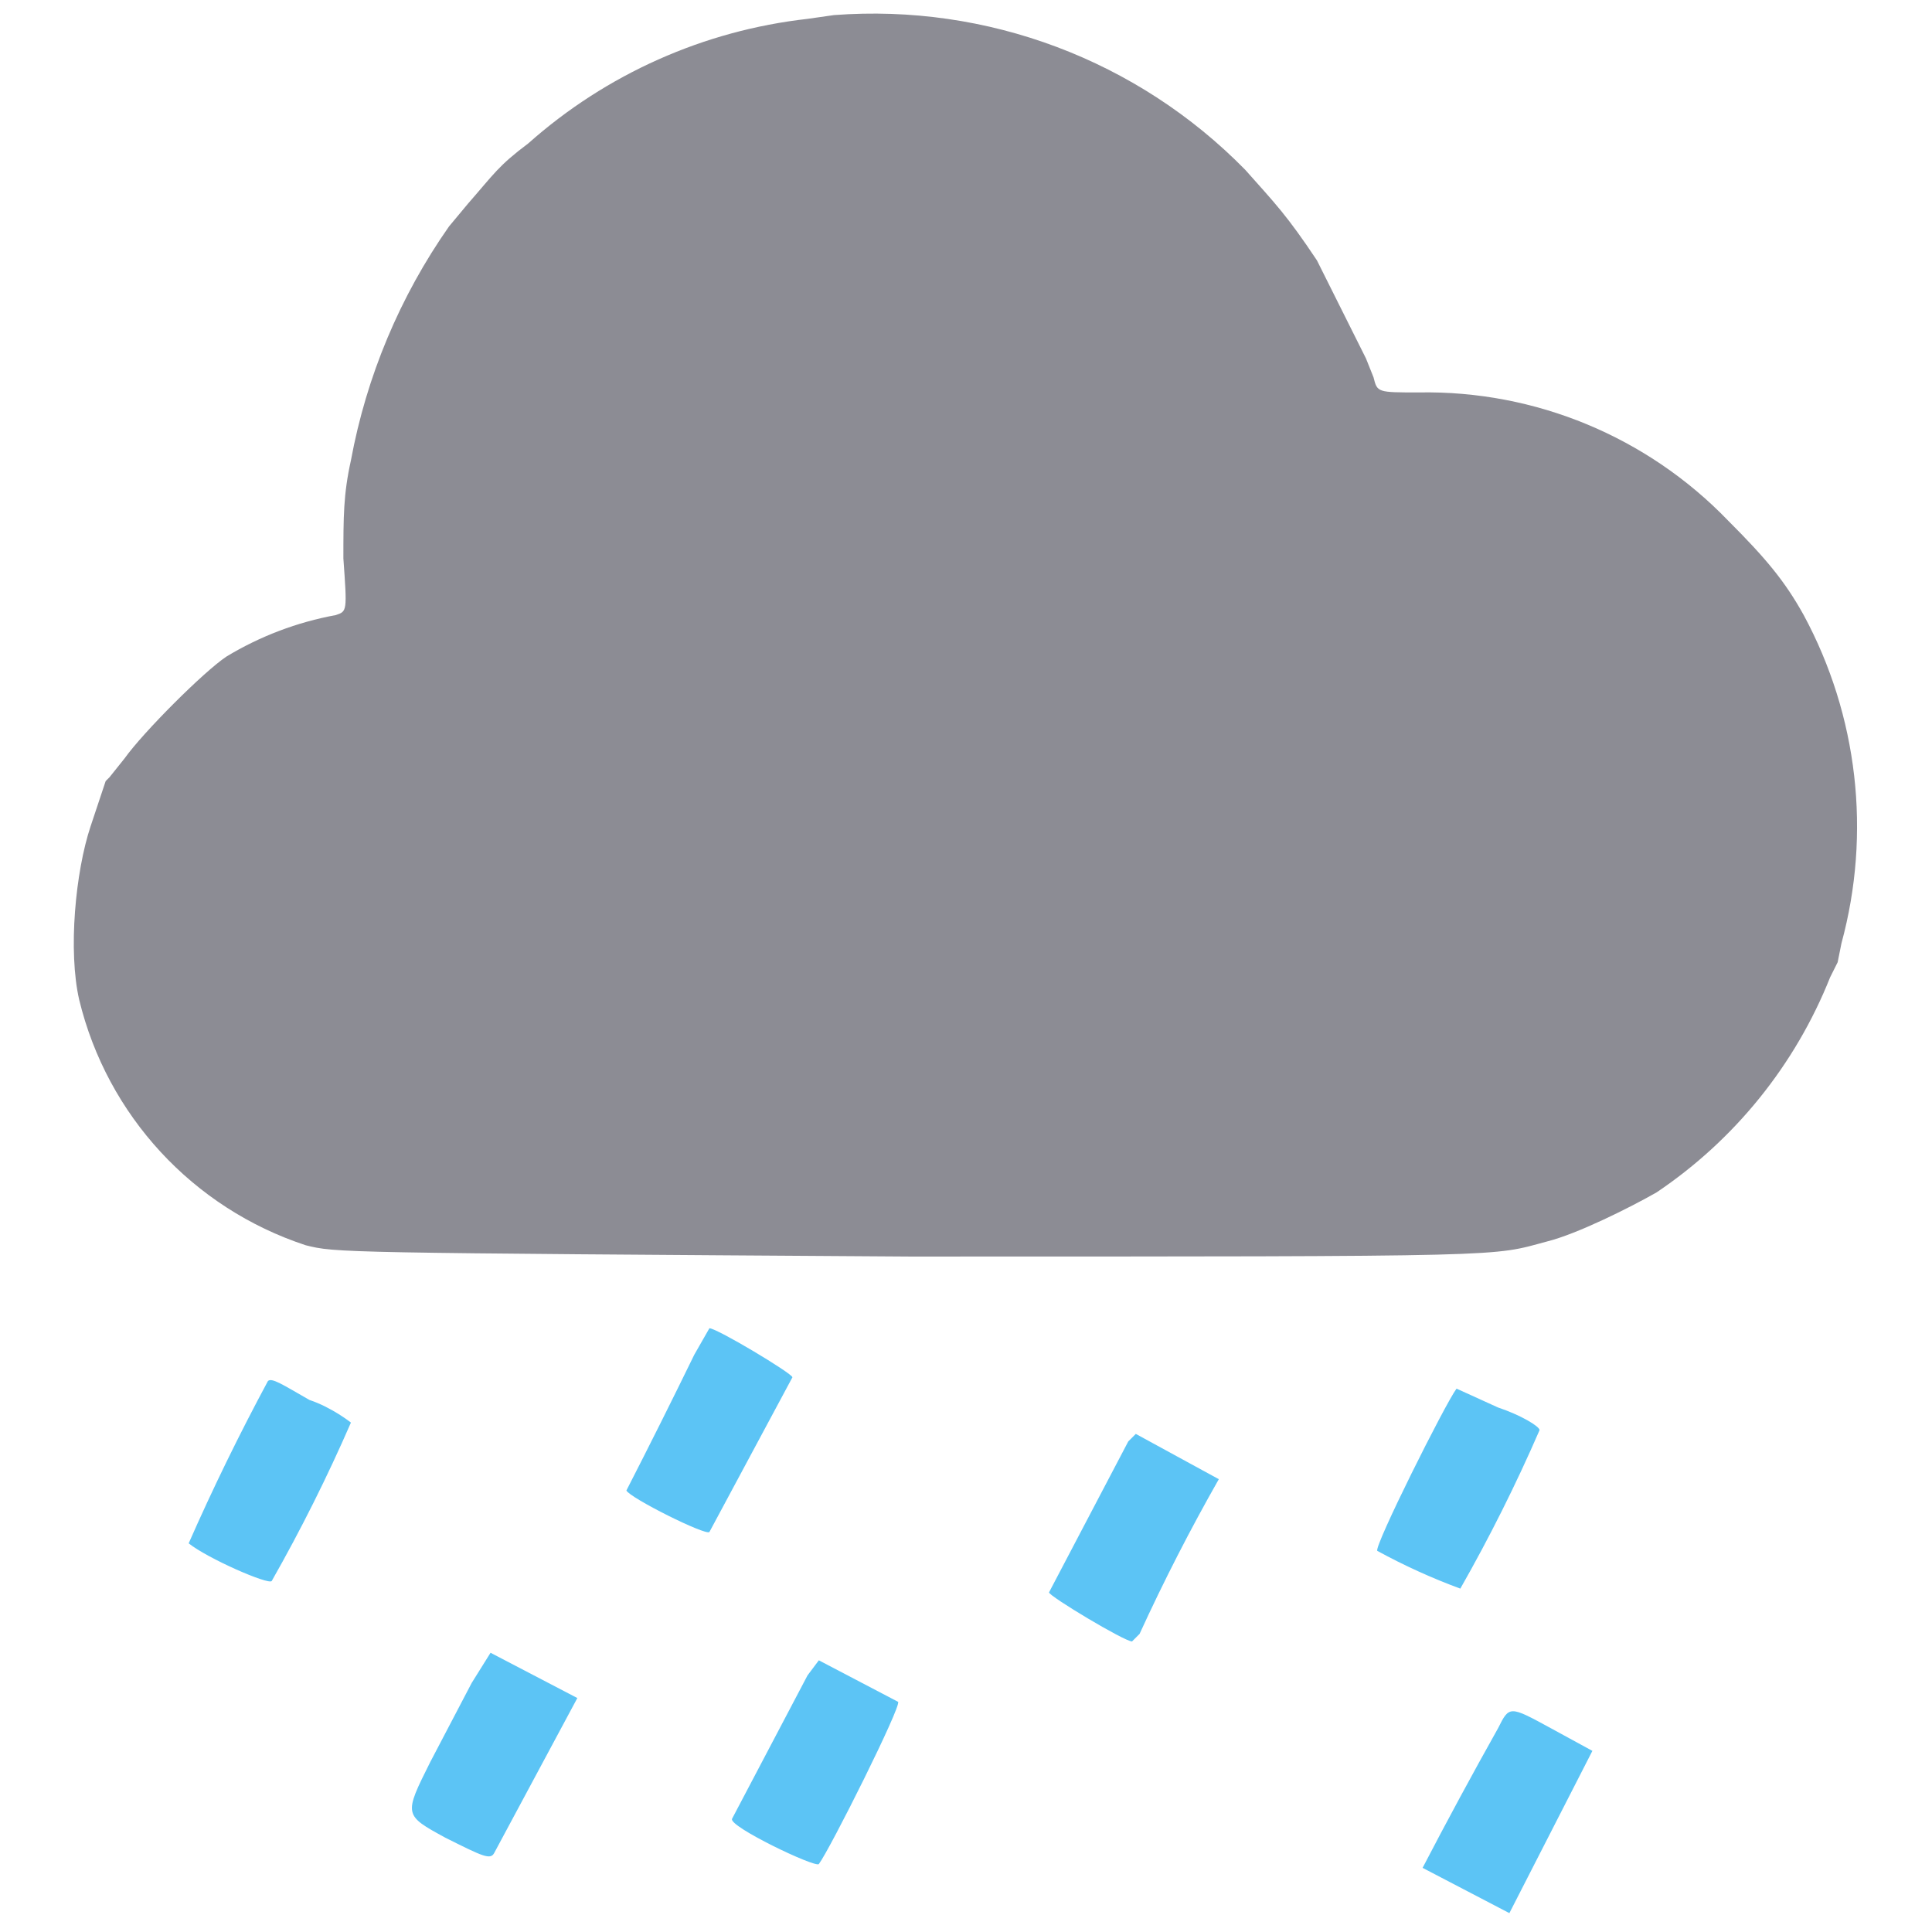
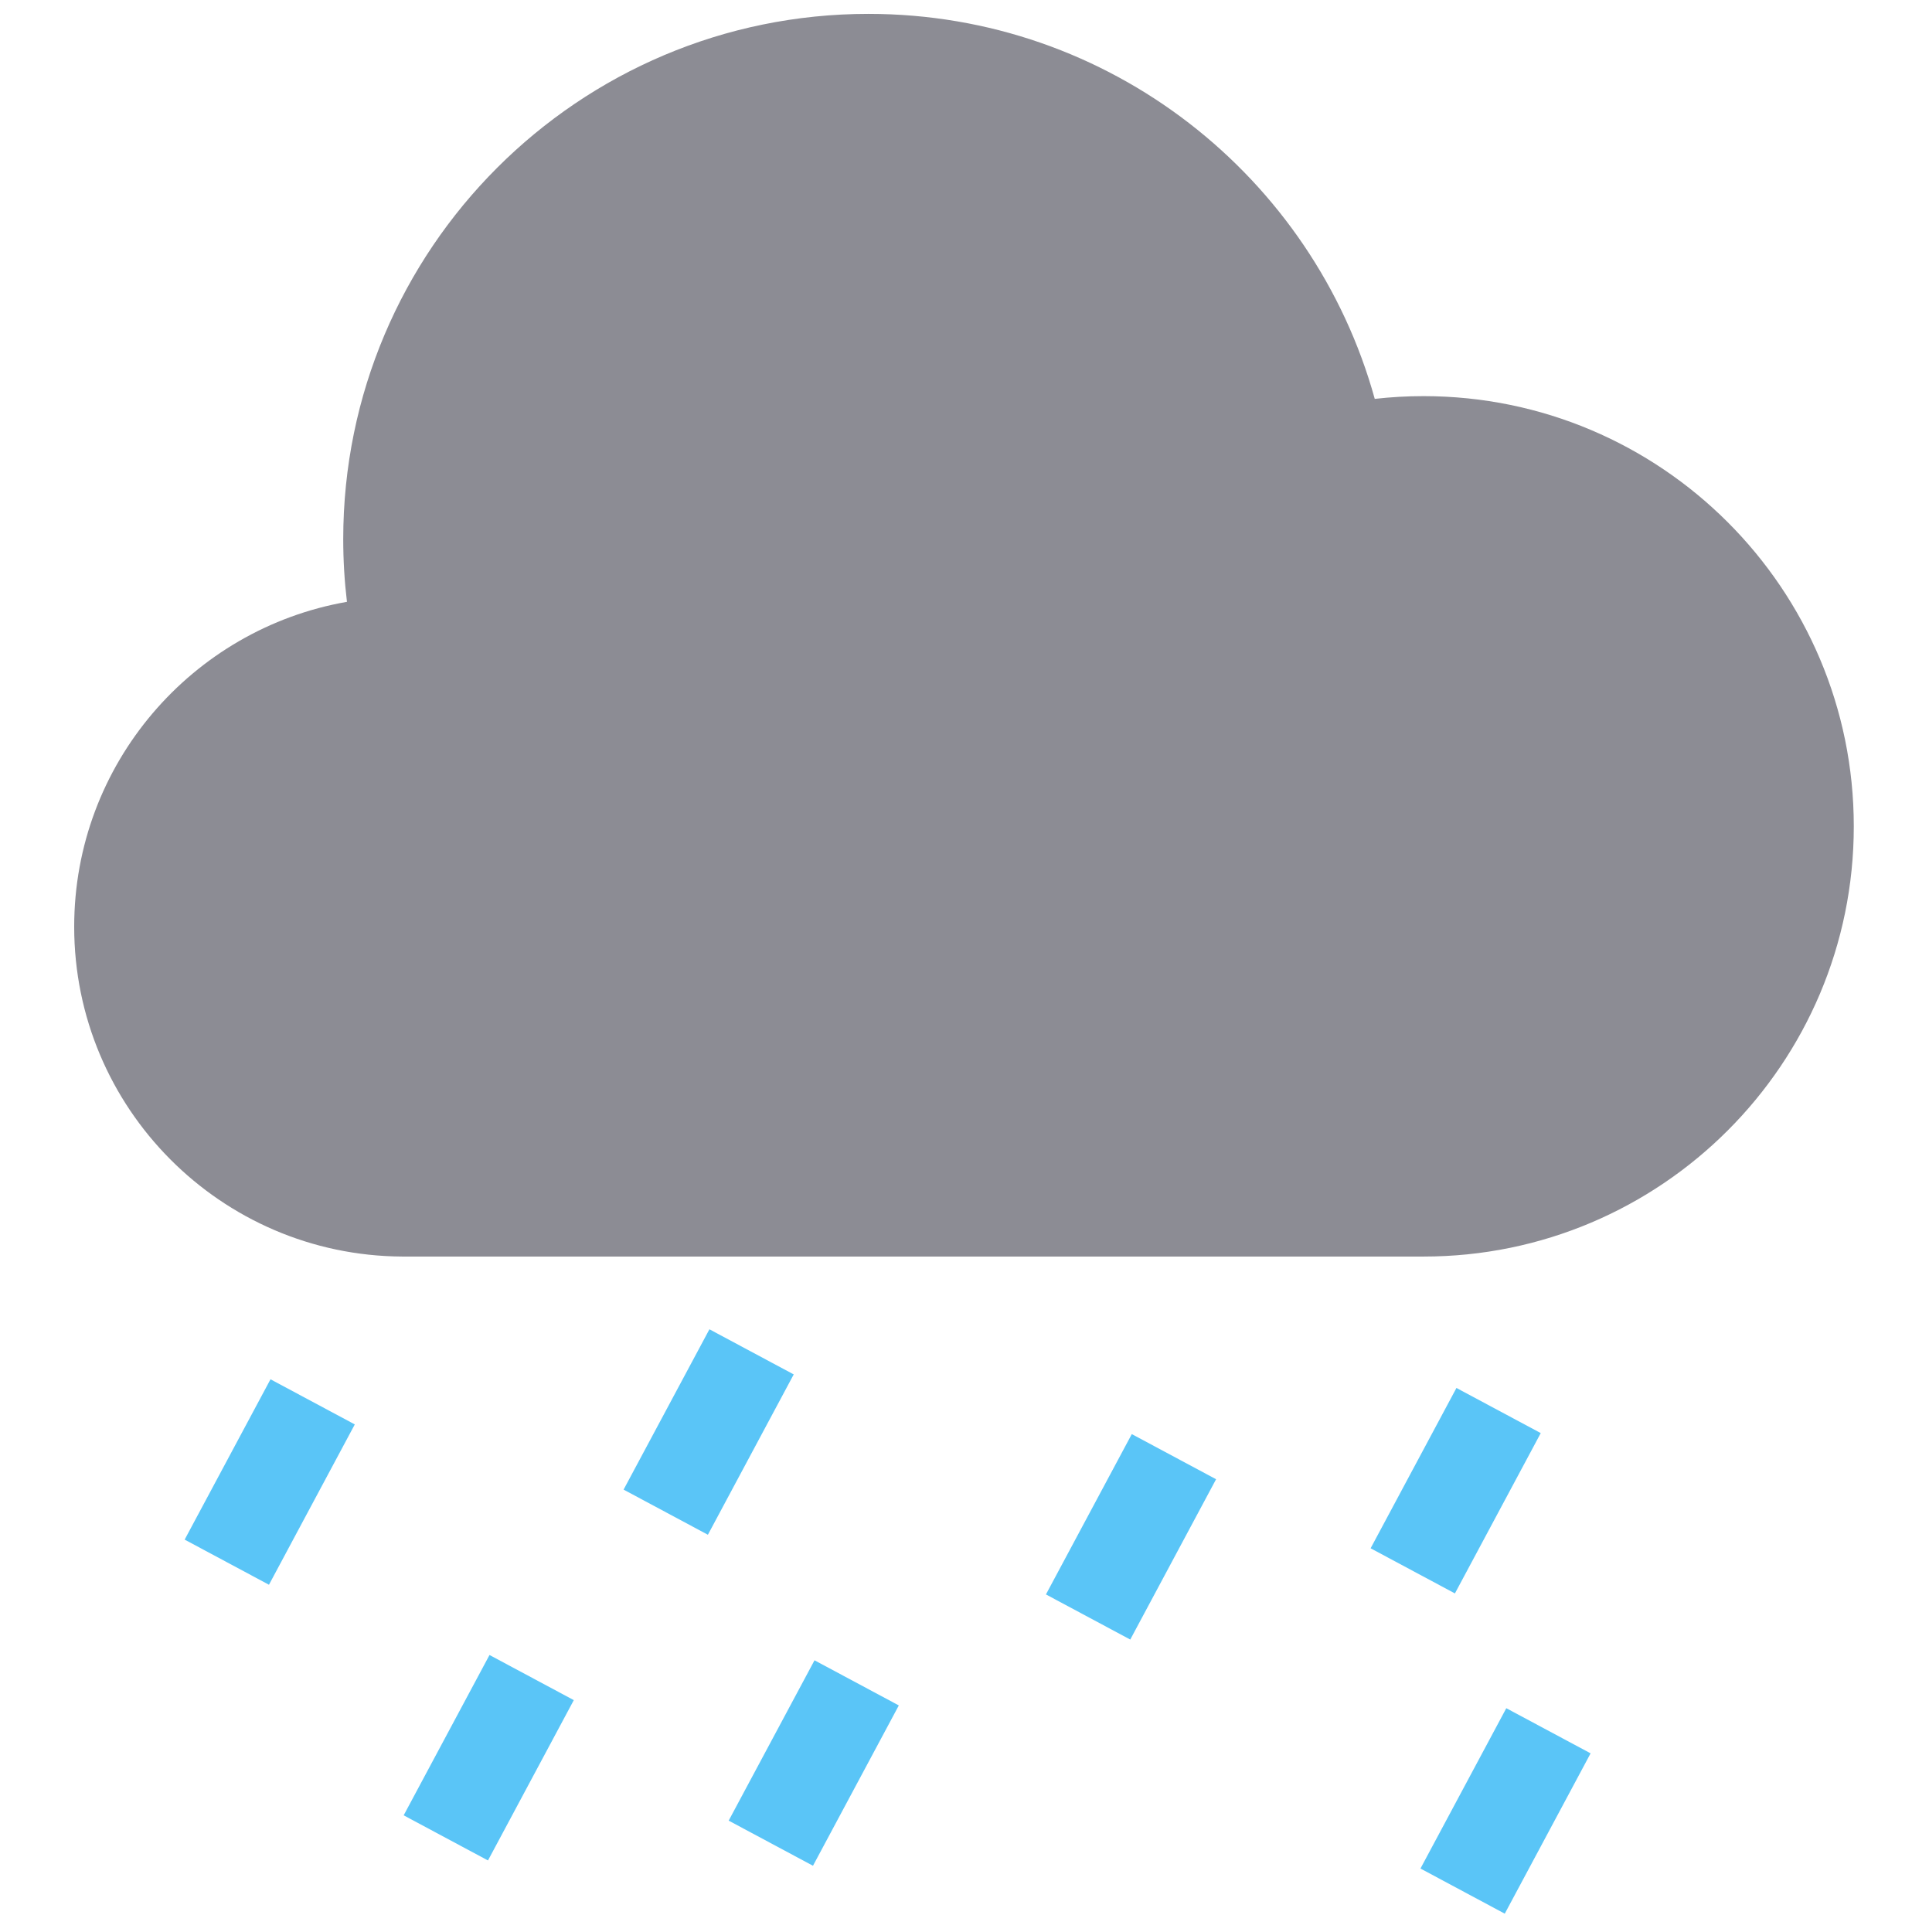
- <svg xmlns="http://www.w3.org/2000/svg" viewBox="0 0 512 512">
-   <path fill="#5cc4f5" fill-rule="evenodd" d="M184 359a1990 1990 0 0 1-18 36c1 2 21 12 22 11l22-41c0-1-20-13-22-13l-4 7m-113 7a607 607 0 0 0-21 43c5 4 21 11 22 10a441 441 0 0 0 21-42s-5-4-11-6c-7-4-10-6-11-5m315 2c-3 4-22 42-21 43a165 165 0 0 0 22 10 435 435 0 0 0 21-42c0-1-5-4-11-6l-11-5m-87 14-21 40c0 1 20 13 22 13l2-2a524 524 0 0 1 21-41l-22-12-2 2m-174 64-11 21c-7 14-7 14 4 20 10 5 12 6 13 4l22-41-23-12-5 8m89-2-20 38c-1 2 22 13 23 12 3-4 22-42 21-43l-21-11-3 4m183 14a1348 1348 0 0 0-20 37l23 12 22-43-11-6c-11-6-11-6-14 0" />
-   <path fill="#8c8c94" fill-rule="evenodd" d="m221 4-7 1a134 134 0 0 0-74 33c-8 6-9 8-16 16l-5 6a158 158 0 0 0-26 62c-2 9-2 15-2 26 1 14 1 14-2 15a86 86 0 0 0-29 11c-6 4-22 20-27 27l-4 5-1 1-4 12c-4 12-6 33-3 46a91 91 0 0 0 60 65c8 2 8 2 160 3 162 0 154 0 169-4 8-2 22-9 29-13a124 124 0 0 0 46-57l1-2 1-2 1-5a118 118 0 0 0-10-87c-5-9-10-15-20-25a111 111 0 0 0-82-34c-11 0-11 0-12-4l-2-5-13-26c-8-12-11-15-19-24A138 138 0 0 0 221 4" />
+ <svg xmlns="http://www.w3.org/2000/svg" clip-rule="evenodd" fill-rule="evenodd" stroke-linejoin="round" stroke-miterlimit="2" viewBox="0 0 511 512">
+   <g fill="#5ac5f7">
+     <path d="m19.66 347h25.34v55h-25.34z" transform="matrix(.881619 .471962 -.413562 .772528 314.169 74.9296)" />
+     <path d="m19.66 347h25.34v55h-25.34z" transform="matrix(.881619 .471962 -.413562 .772528 197.854 88.1805)" />
+     <path d="m19.66 347h25.34v55h-25.34z" transform="matrix(.881619 .471962 -.413562 .772528 342.017 162.651)" />
+     <path d="m19.66 347h25.34v55h-25.34z" transform="matrix(.881619 .471962 -.413562 .772528 255.891 161.246)" />
+     <path d="m19.66 347h25.34v55h-25.34z" transform="matrix(.881619 .471962 -.413562 .772528 426.094 102.706)" />
+     <path d="m19.66 347h25.34v55h-25.34z" transform="matrix(.881619 .471962 -.413562 .772528 512.129 90.4782)" />
+     <path d="m19.66 347h25.34v55h-25.34z" transform="matrix(.881619 .471962 -.413562 .772528 525.339 175.347)" />
+   </g>
+   <path d="m99.365 428.998c-50.503-.32-91.406-41.42-91.406-91.998 0-45.348 32.882-83.077 76.078-90.624-.685-5.744-1.037-11.581-1.037-17.499 0-80.856 65.644-146.5 146.5-146.5 67.312 0 124.082 45.495 141.212 107.388 4.467-.505 9.01-.765 13.613-.765 66.229 0 120 53.77 120 120s-53.771 120-120 120h-284.366z" fill="#8c8c94" transform="matrix(.950086 0 0 .950086 12.0982 -74.5869)" />
</svg>
